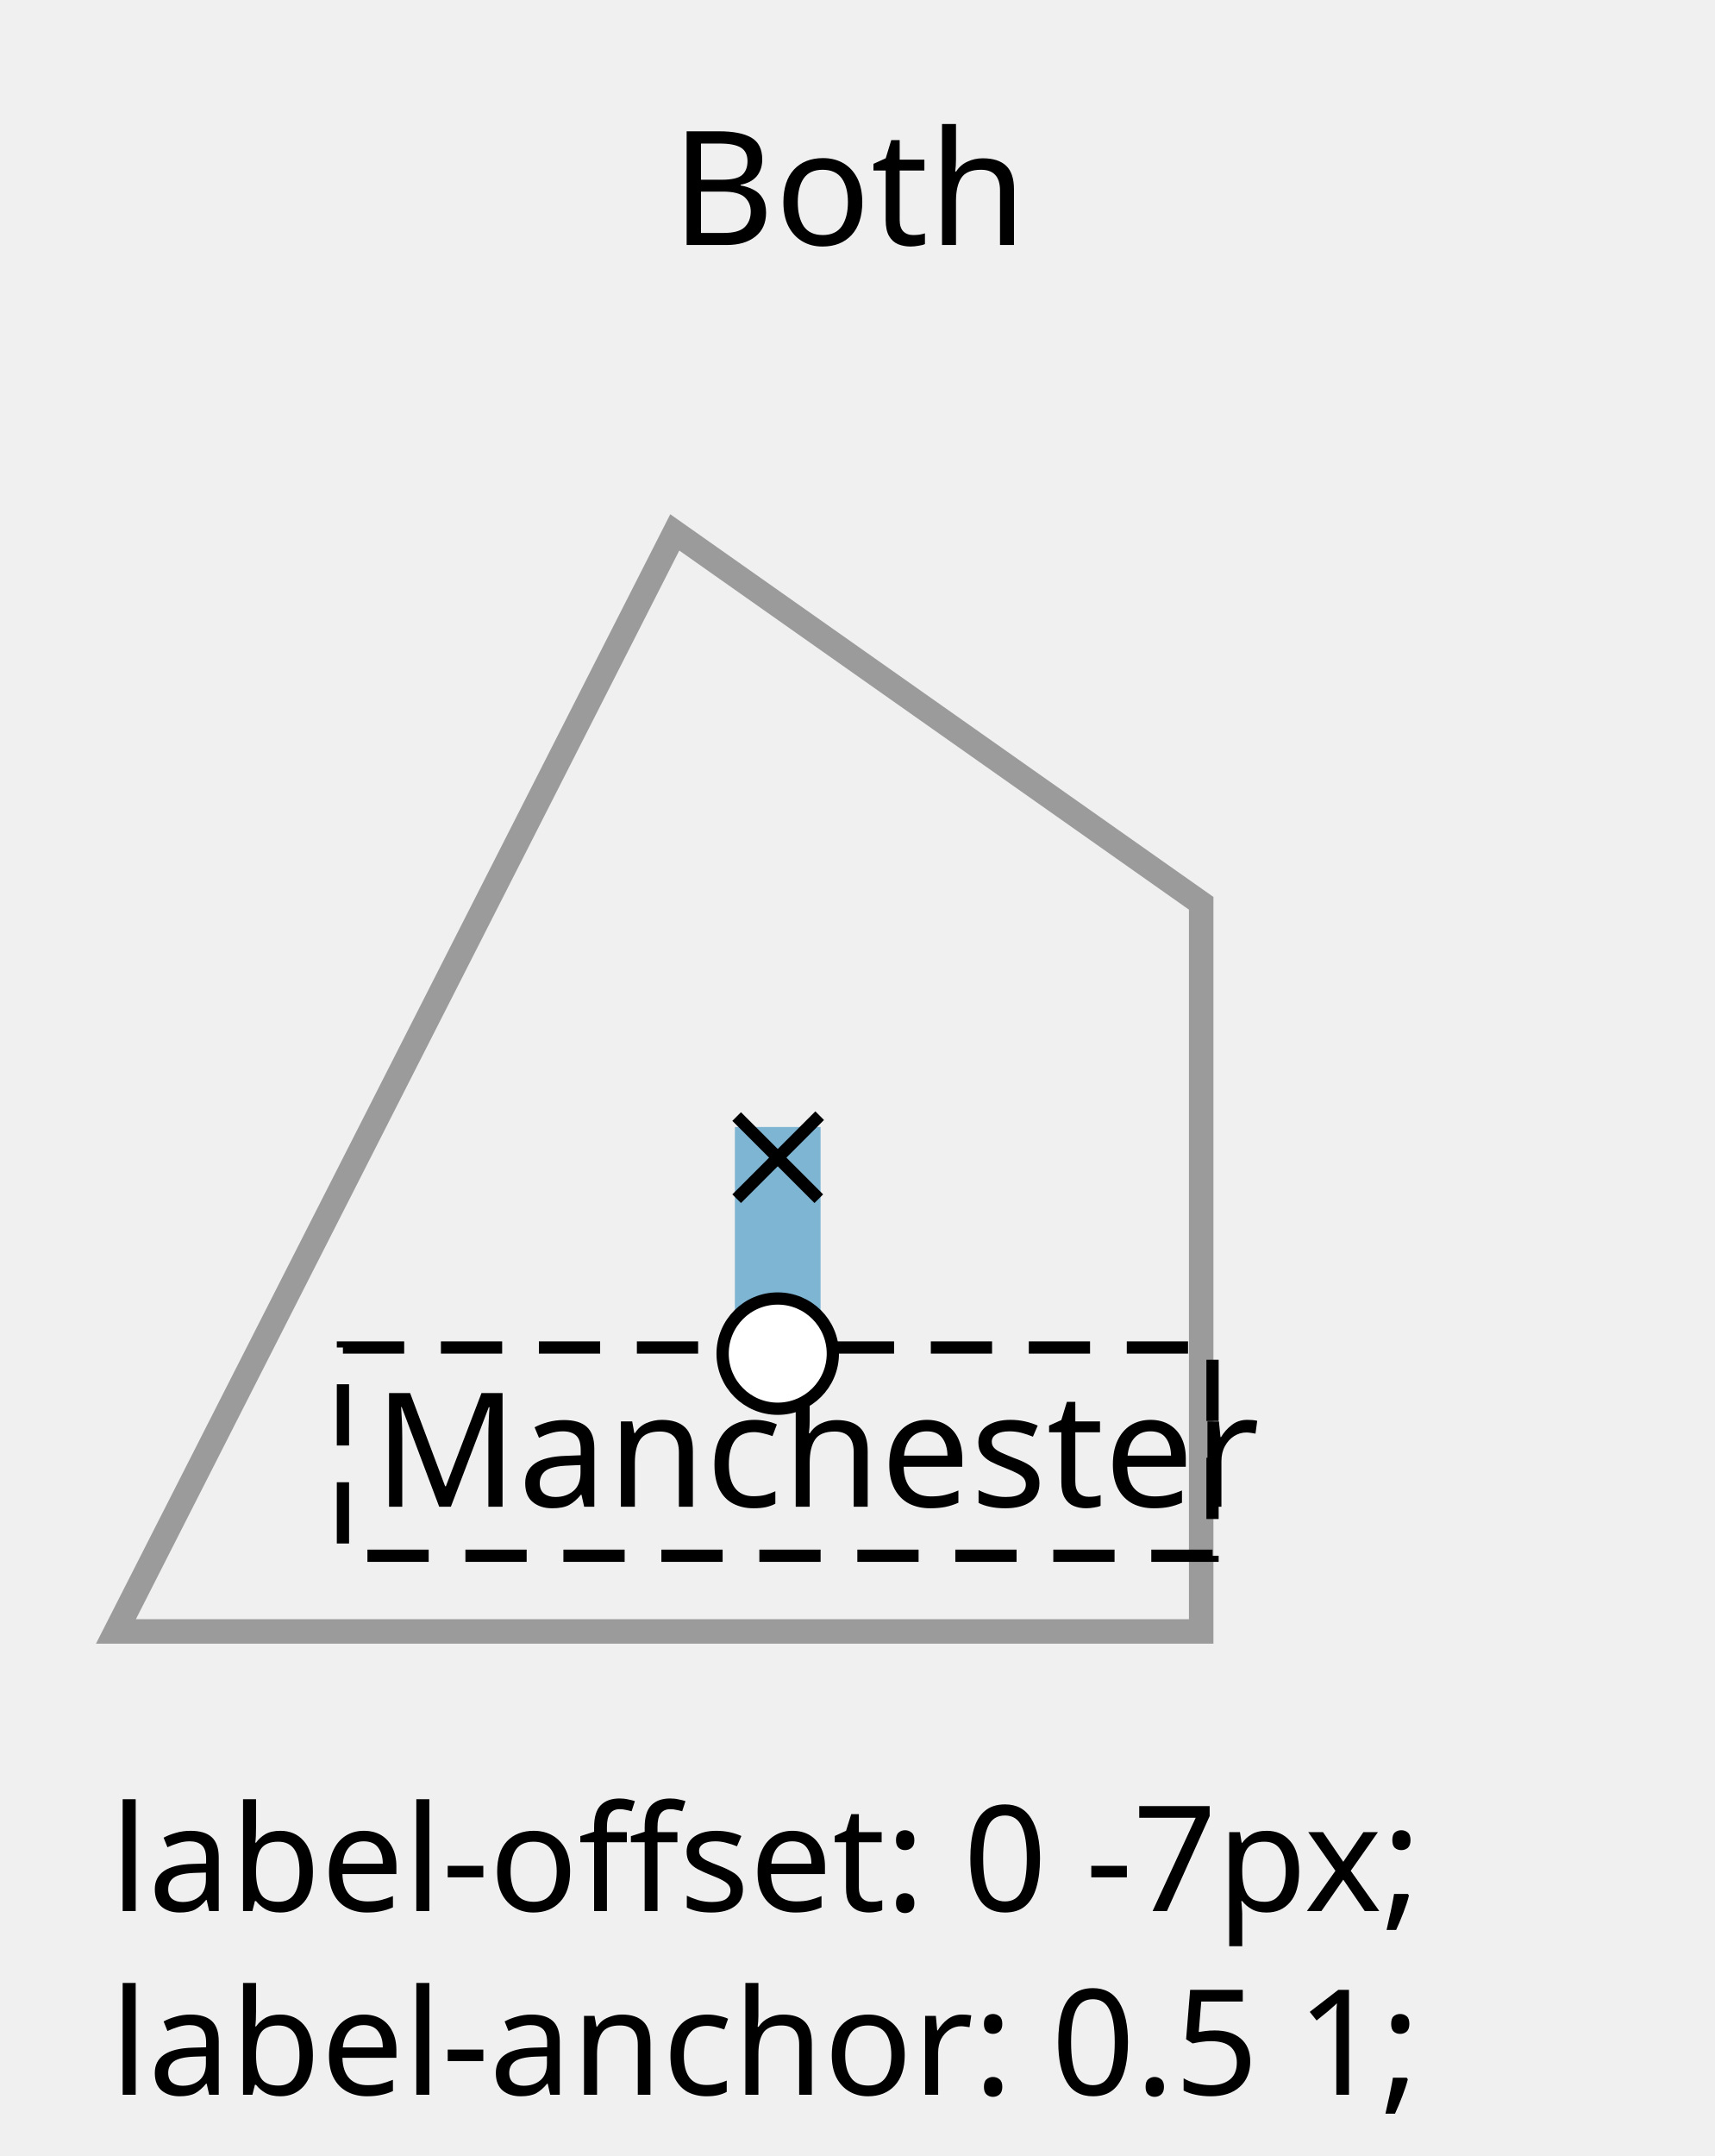
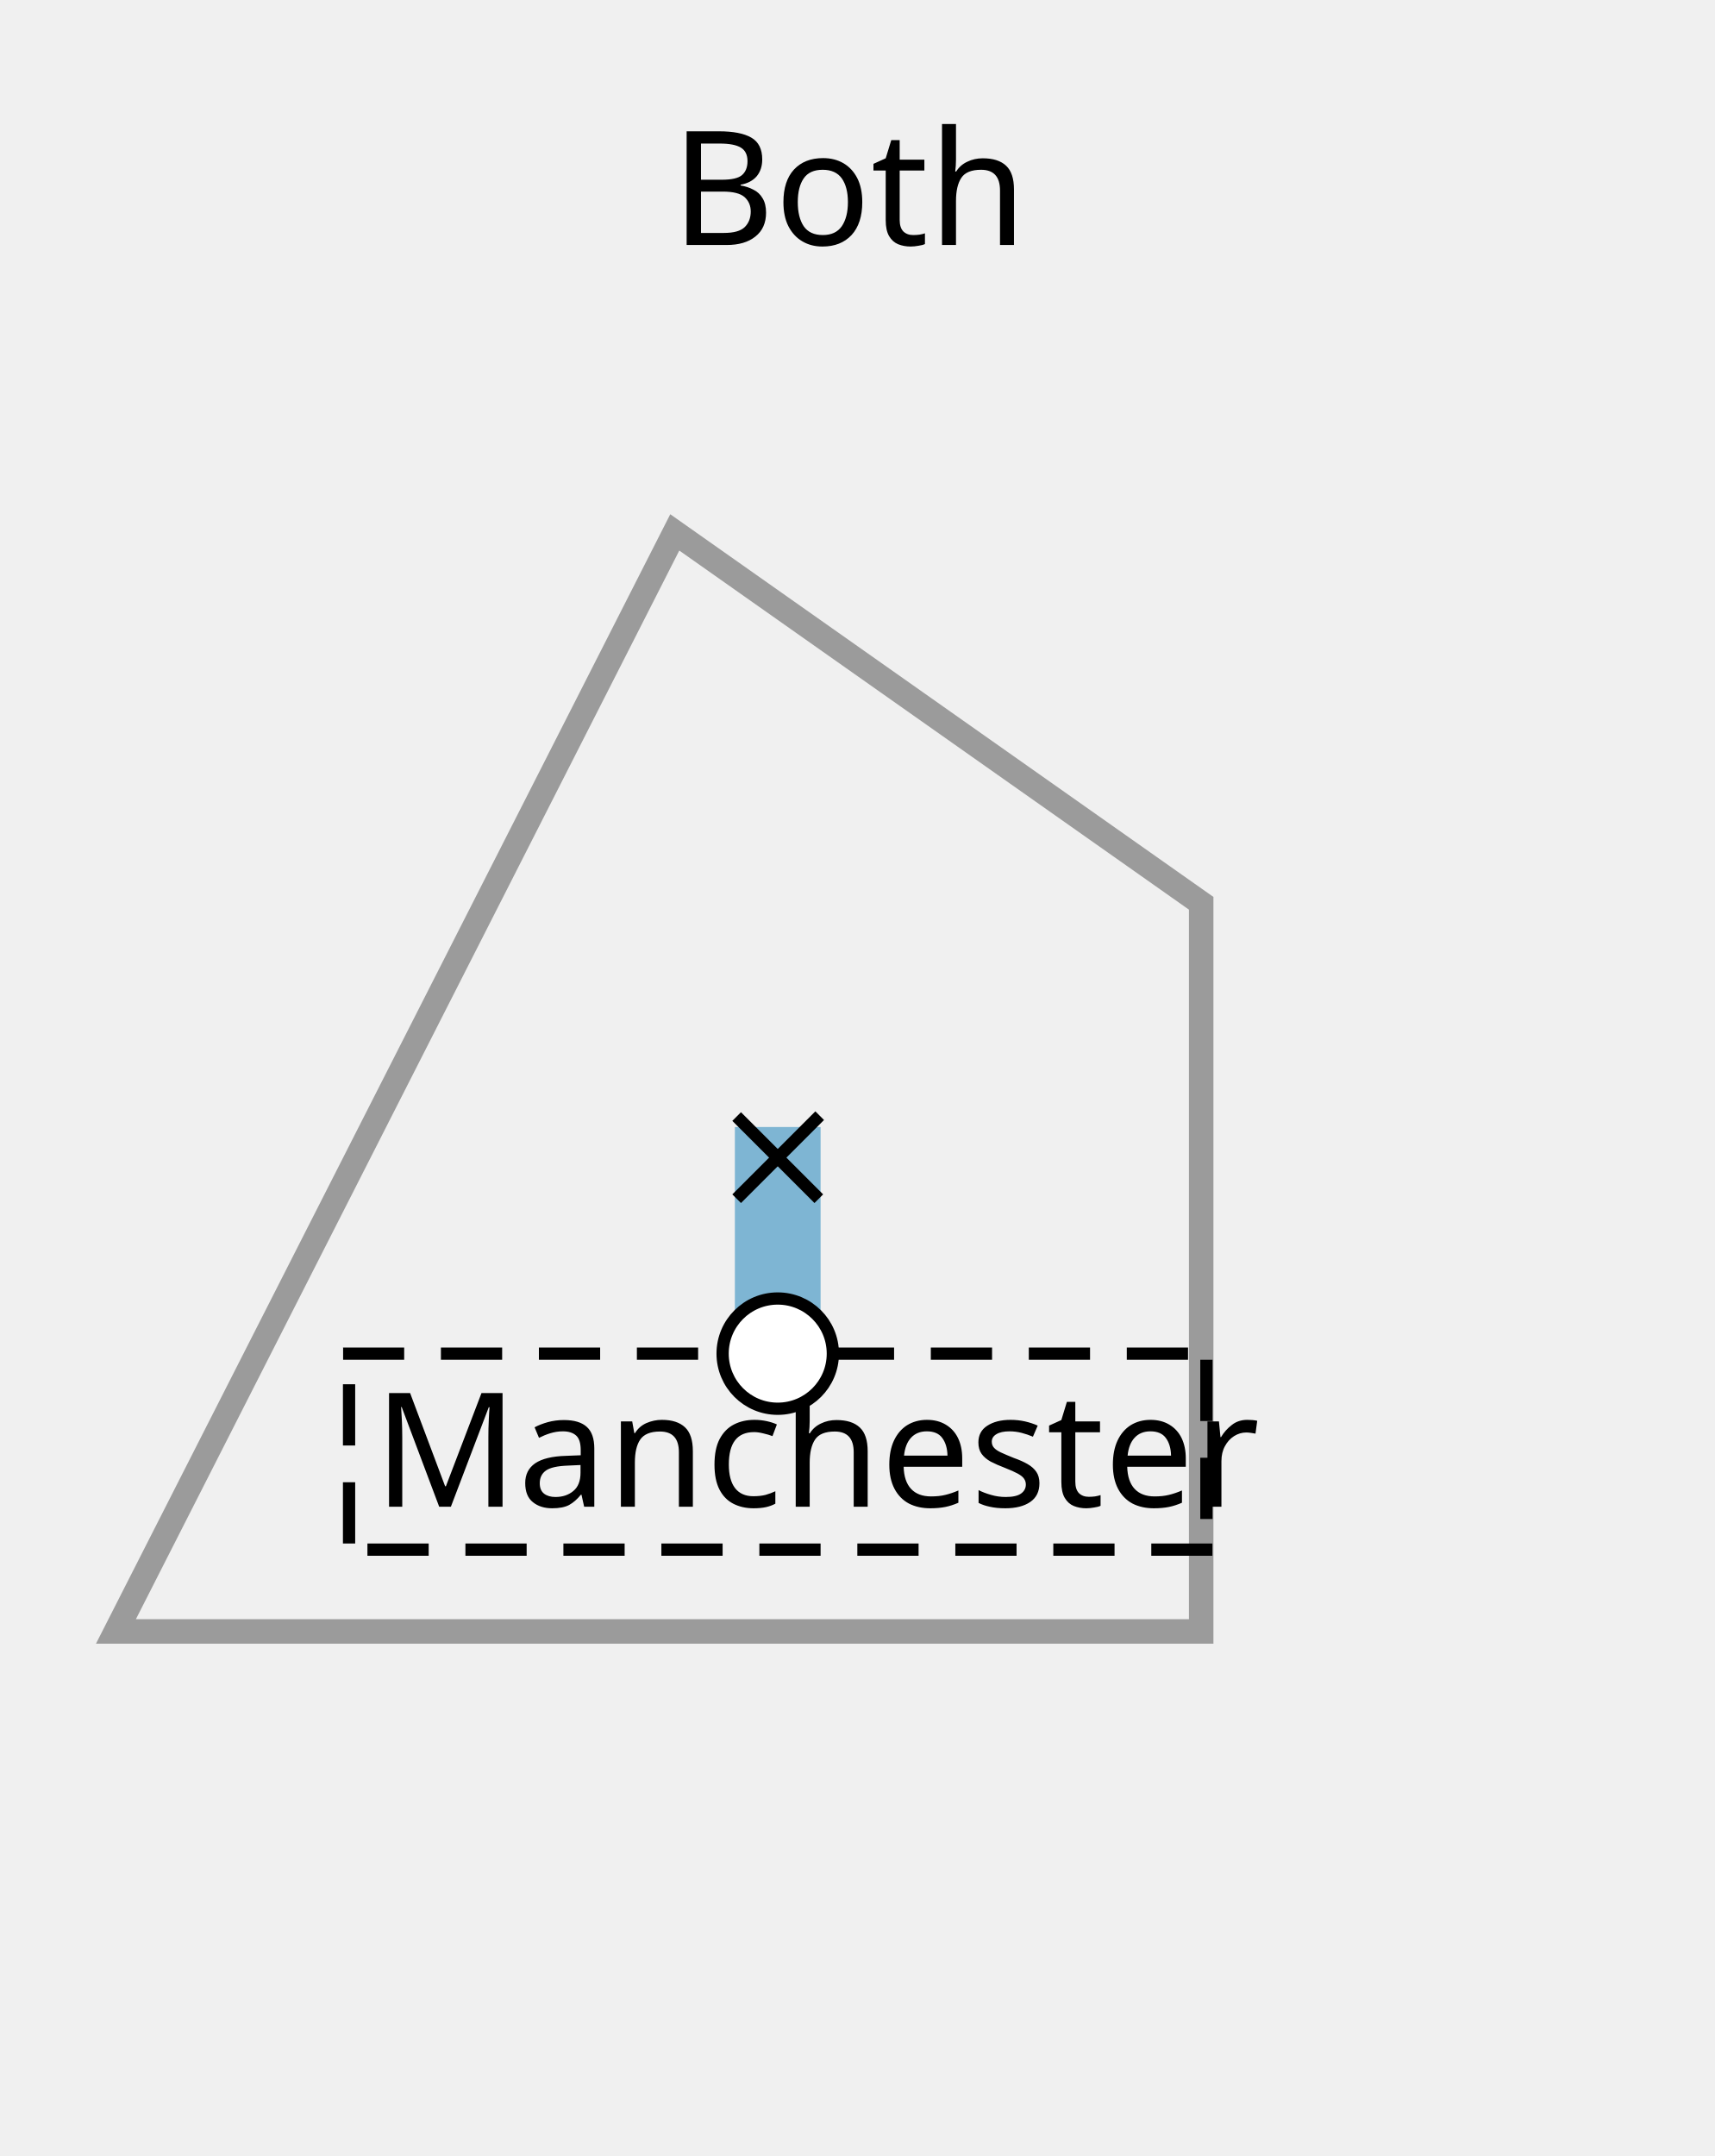
- <svg xmlns="http://www.w3.org/2000/svg" width="140px" height="176px" viewBox="0 0 140 176" version="1.1">
-   <defs />
+ <svg xmlns="http://www.w3.org/2000/svg" xmlns:xlink="http://www.w3.org/1999/xlink" width="140px" height="176px" viewBox="0 0 140 176" version="1.1">
+   <defs>
+     <rect id="path-1" x="0" y="0" width="71" height="17" />
+     <mask id="mask-2" maskContentUnits="userSpaceOnUse" maskUnits="objectBoundingBox" x="0" y="0" width="71" height="17" fill="white">
+       <use xlink:href="#path-1" />
+     </mask>
+   </defs>
  <g id="Page-1" stroke="none" stroke-width="1" fill="none" fill-rule="evenodd">
    <g id="LabelBoth">
      <g id="Displacement" transform="translate(2, 8)">
-         <path d="M53.094,35.461 L7.465,125.18 L96.074,125.18 L96.074,65.738 L53.094,35.461 Z" id="Polygon-Line" stroke="#9B9B9B" stroke-width="2" />
+         <polygon id="Polygon-Line" stroke="#9B9B9B" stroke-width="2" points="53.094 35.461 7.465 125.18 96.074 125.18 96.074 65.738" />
        <path d="M61.5,87.5 L61.5,98.5" id="Line" stroke="#7EB5D3" stroke-width="7" stroke-linecap="square" fill="#215F7B" />
        <g id="X" transform="translate(58, 83)" stroke="#000000" stroke-linecap="square">
          <path d="M0.5,0.5 L6.5,6.5" id="Line" />
          <path d="M6.571,0.429 L0.5,6.5" id="Line-copy" />
        </g>
        <g id="Label" transform="translate(26, 102)">
-           <rect id="Rectangle-13" stroke="#000000" stroke-dasharray="5,3" x="0" y="0" width="71" height="17" />
-           <text id="Manchester" font-family="Proxima Nova" font-size="13" font-weight="260" fill="#000000">
+           <use id="Rectangle-13" stroke="#000000" mask="url(#mask-2)" stroke-width="2" stroke-dasharray="5,3" xlink:href="#path-1" />
+           <text id="Manchester" font-family="ProximaNova-Light, Proxima Nova" font-size="13" font-weight="300" fill="#000000">
            <tspan x="2.5" y="13">Manchester</tspan>
          </text>
        </g>
        <circle id="Oval-1-copy-4" stroke="#000000" fill="#FFFFFF" cx="61.5" cy="102.5" r="4.5" />
-         <text id="Label" font-family="Proxima Nova" font-size="12" font-weight="260" fill="#000000">
-           <tspan x="7" y="148">label-offset: 0 -7px;</tspan>
-           <tspan x="7" y="163">label-anchor: 0.5 1;</tspan>
-         </text>
-         <text id="Both" font-family="Proxima Nova" font-size="13" font-weight="526" fill="#000000">
+         <text id="Both" font-family="ProximaNova-Semibold, Proxima Nova" font-size="13" font-weight="500" fill="#000000">
          <tspan x="52.798" y="12">Both</tspan>
        </text>
      </g>
    </g>
  </g>
</svg>
